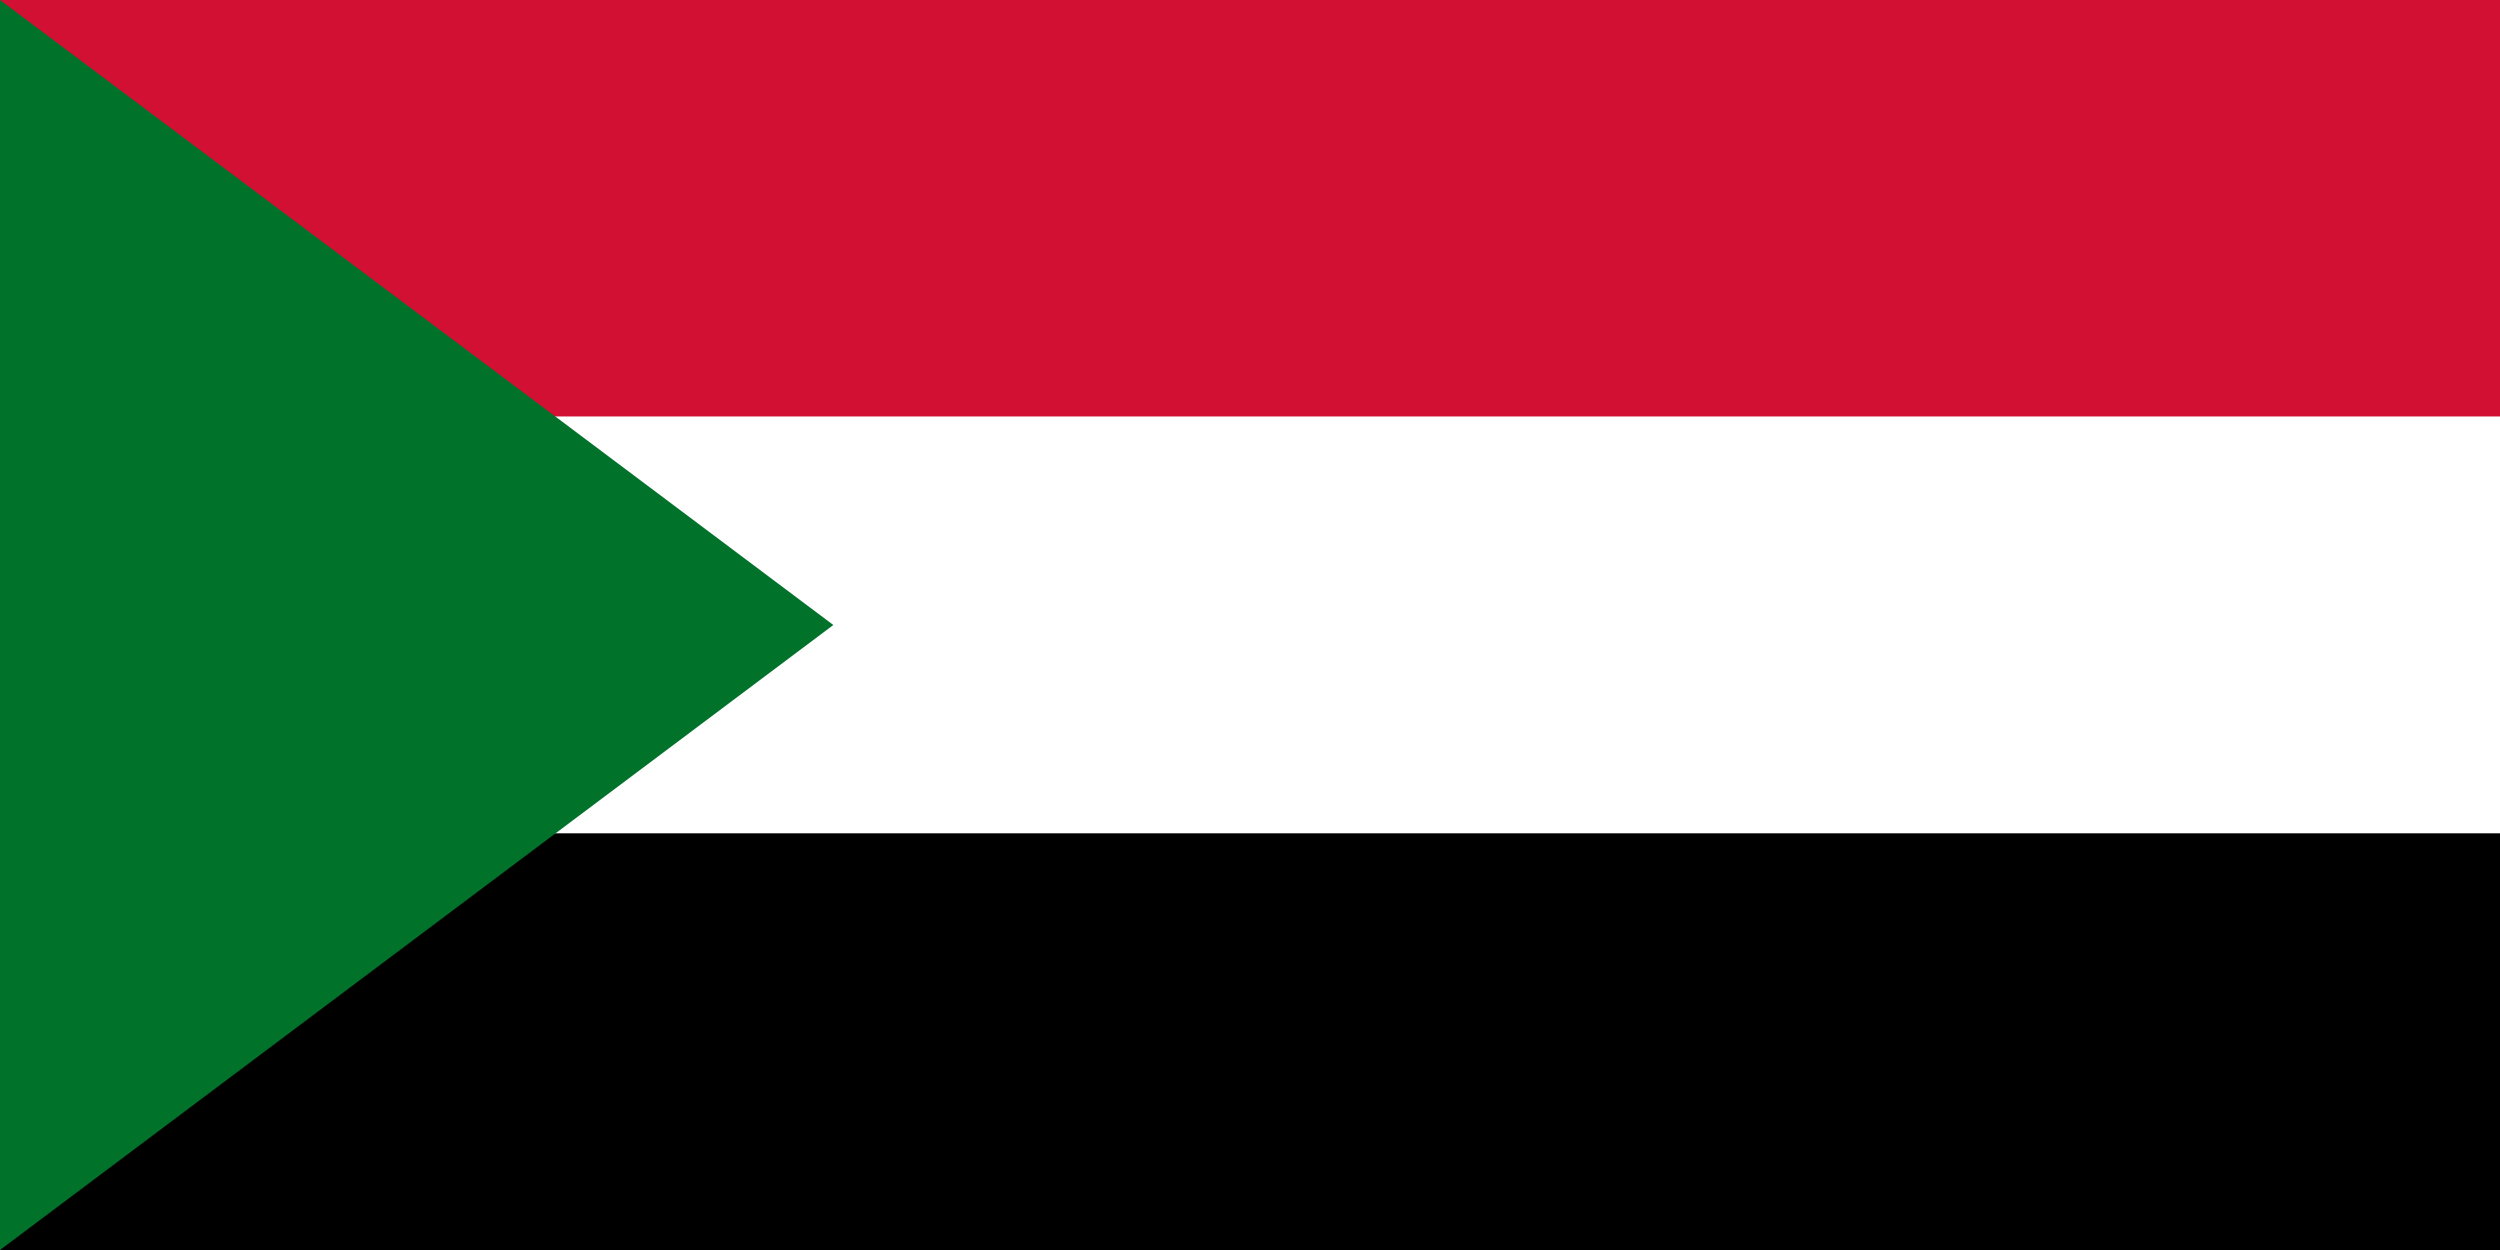
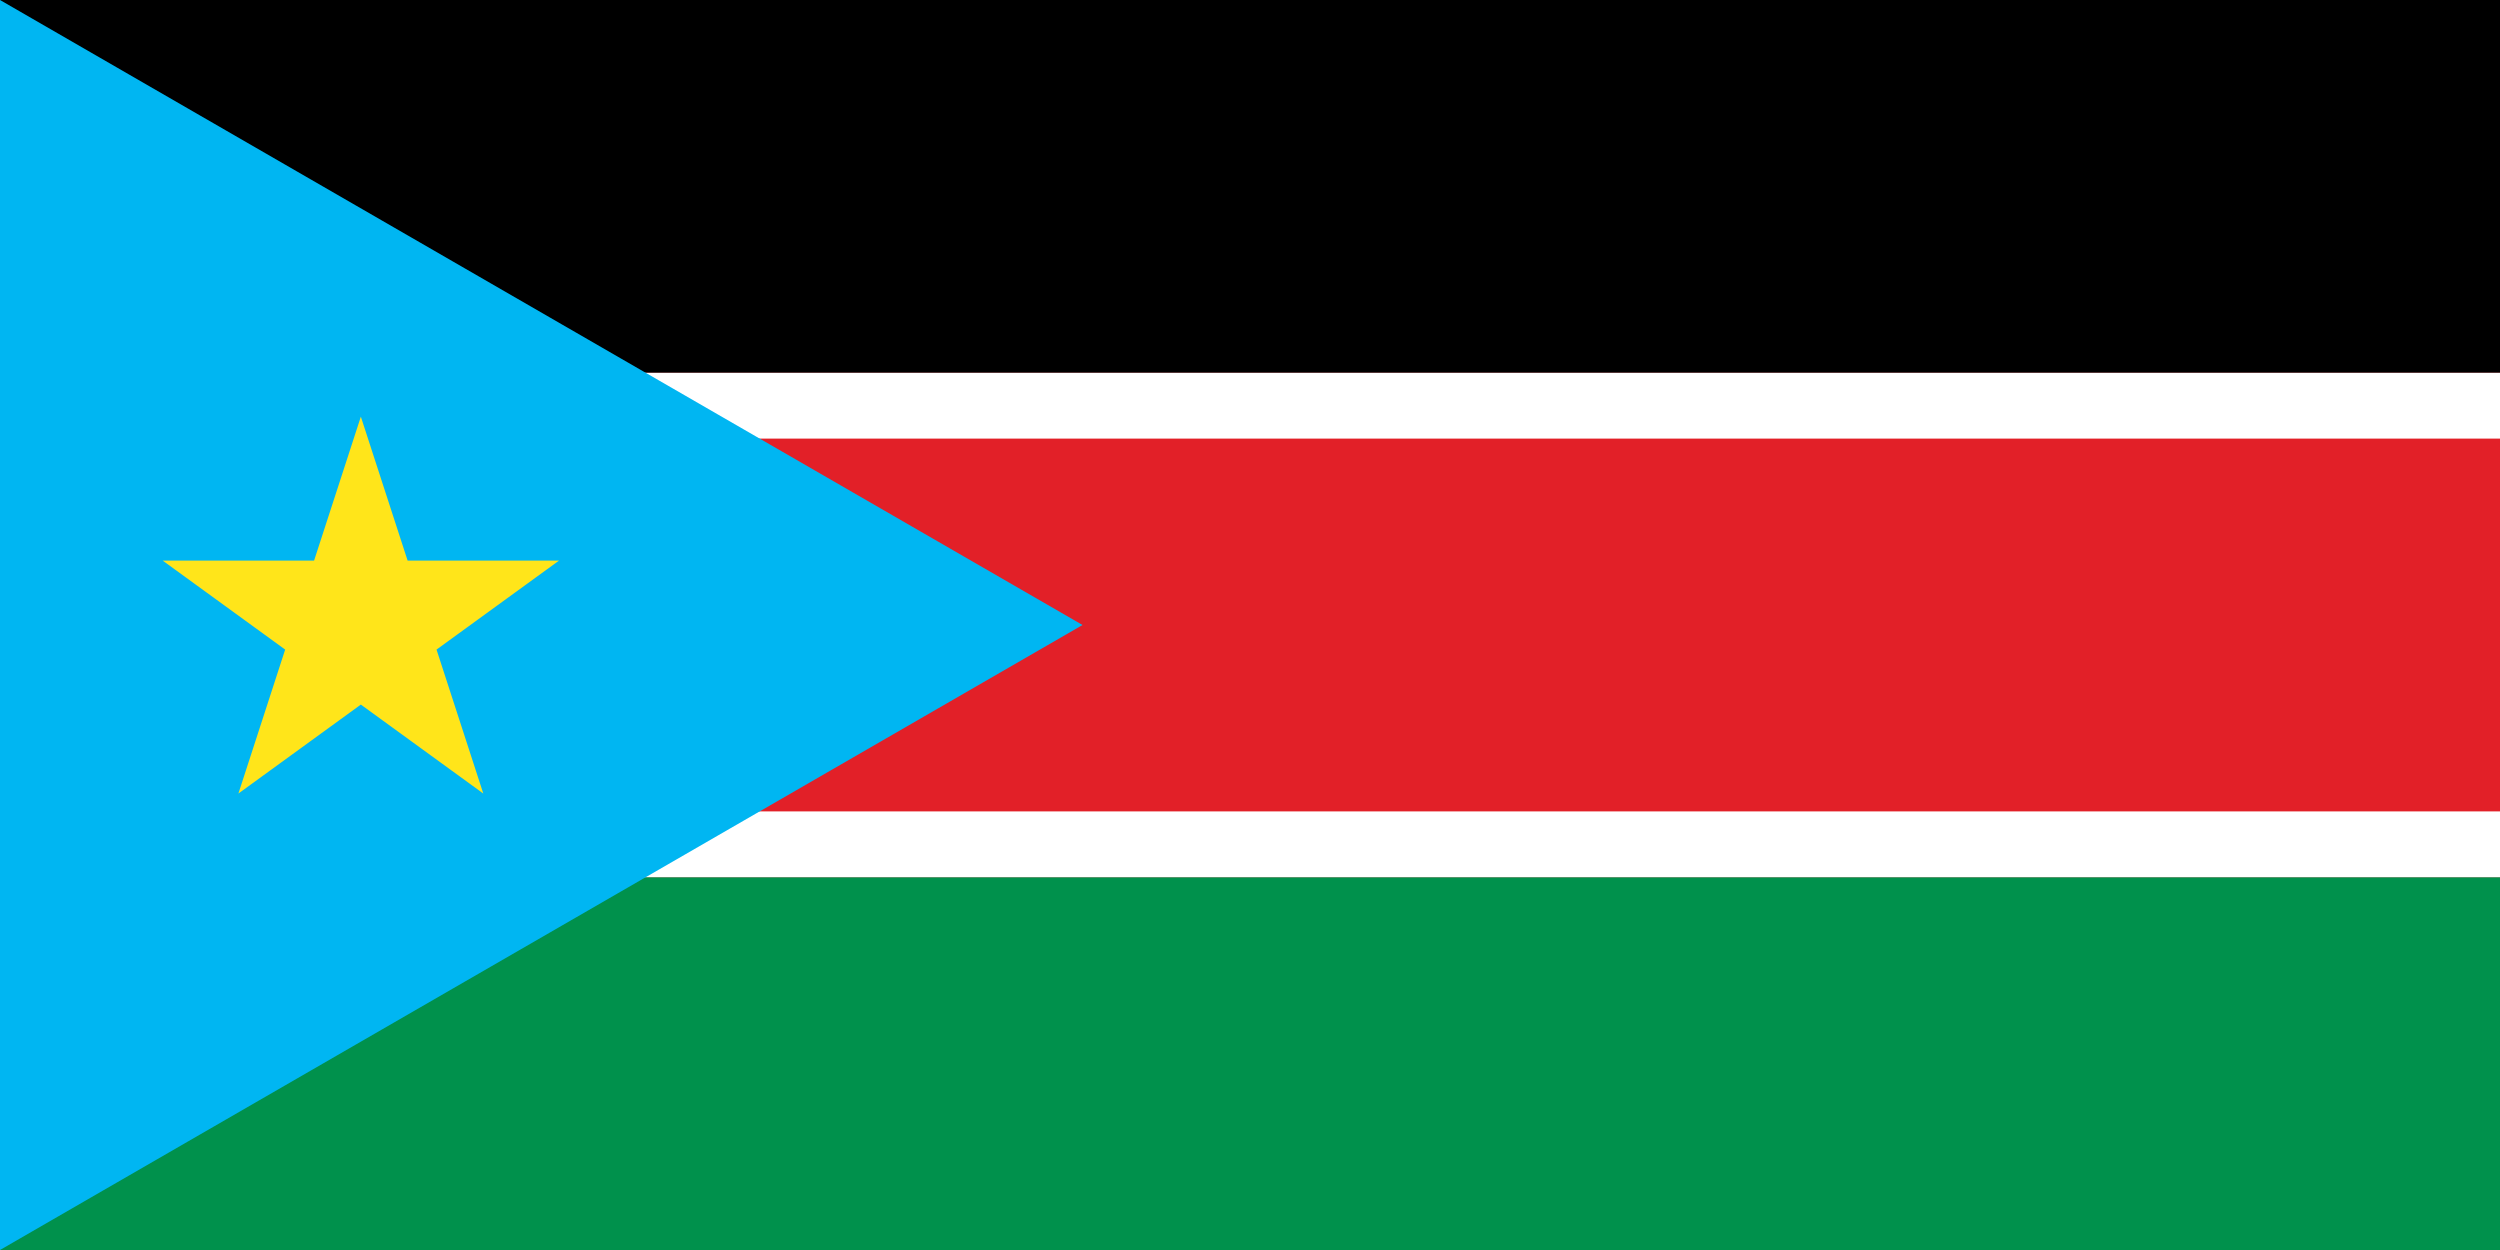
- <svg xmlns="http://www.w3.org/2000/svg" width="600" height="300" viewBox="0 0 12 6">
-   <rect width="12" height="2" fill="#D21034" />
-   <rect width="12" height="2" y="2" fill="#fff" />
-   <rect width="12" height="2" y="4" fill="#000" />
-   <polygon points="0,0 4,3 0,6" fill="#007229" />
+ <svg xmlns="http://www.w3.org/2000/svg" width="1140" height="570">
+   <path fill="#00914C" d="M.0 0H1140v570H.0" />
+   <path fill="#E22028" d="M.0 0H1140v400H.0Z" />
+   <path d="M.0 0H1140v170H.0Z" />
+   <path fill="#FFF" d="M0 170h1140v30H0zM0 370h1140v30H0z" />
+   <path fill="#00B6F2" d="M.0 0 493.635 285.0.0 570Z" />
+   <path fill="#FFE51A" d="M164.546 190 220.385 361.857 74.195 255.643H254.896L108.706 361.857Z" />
</svg>
